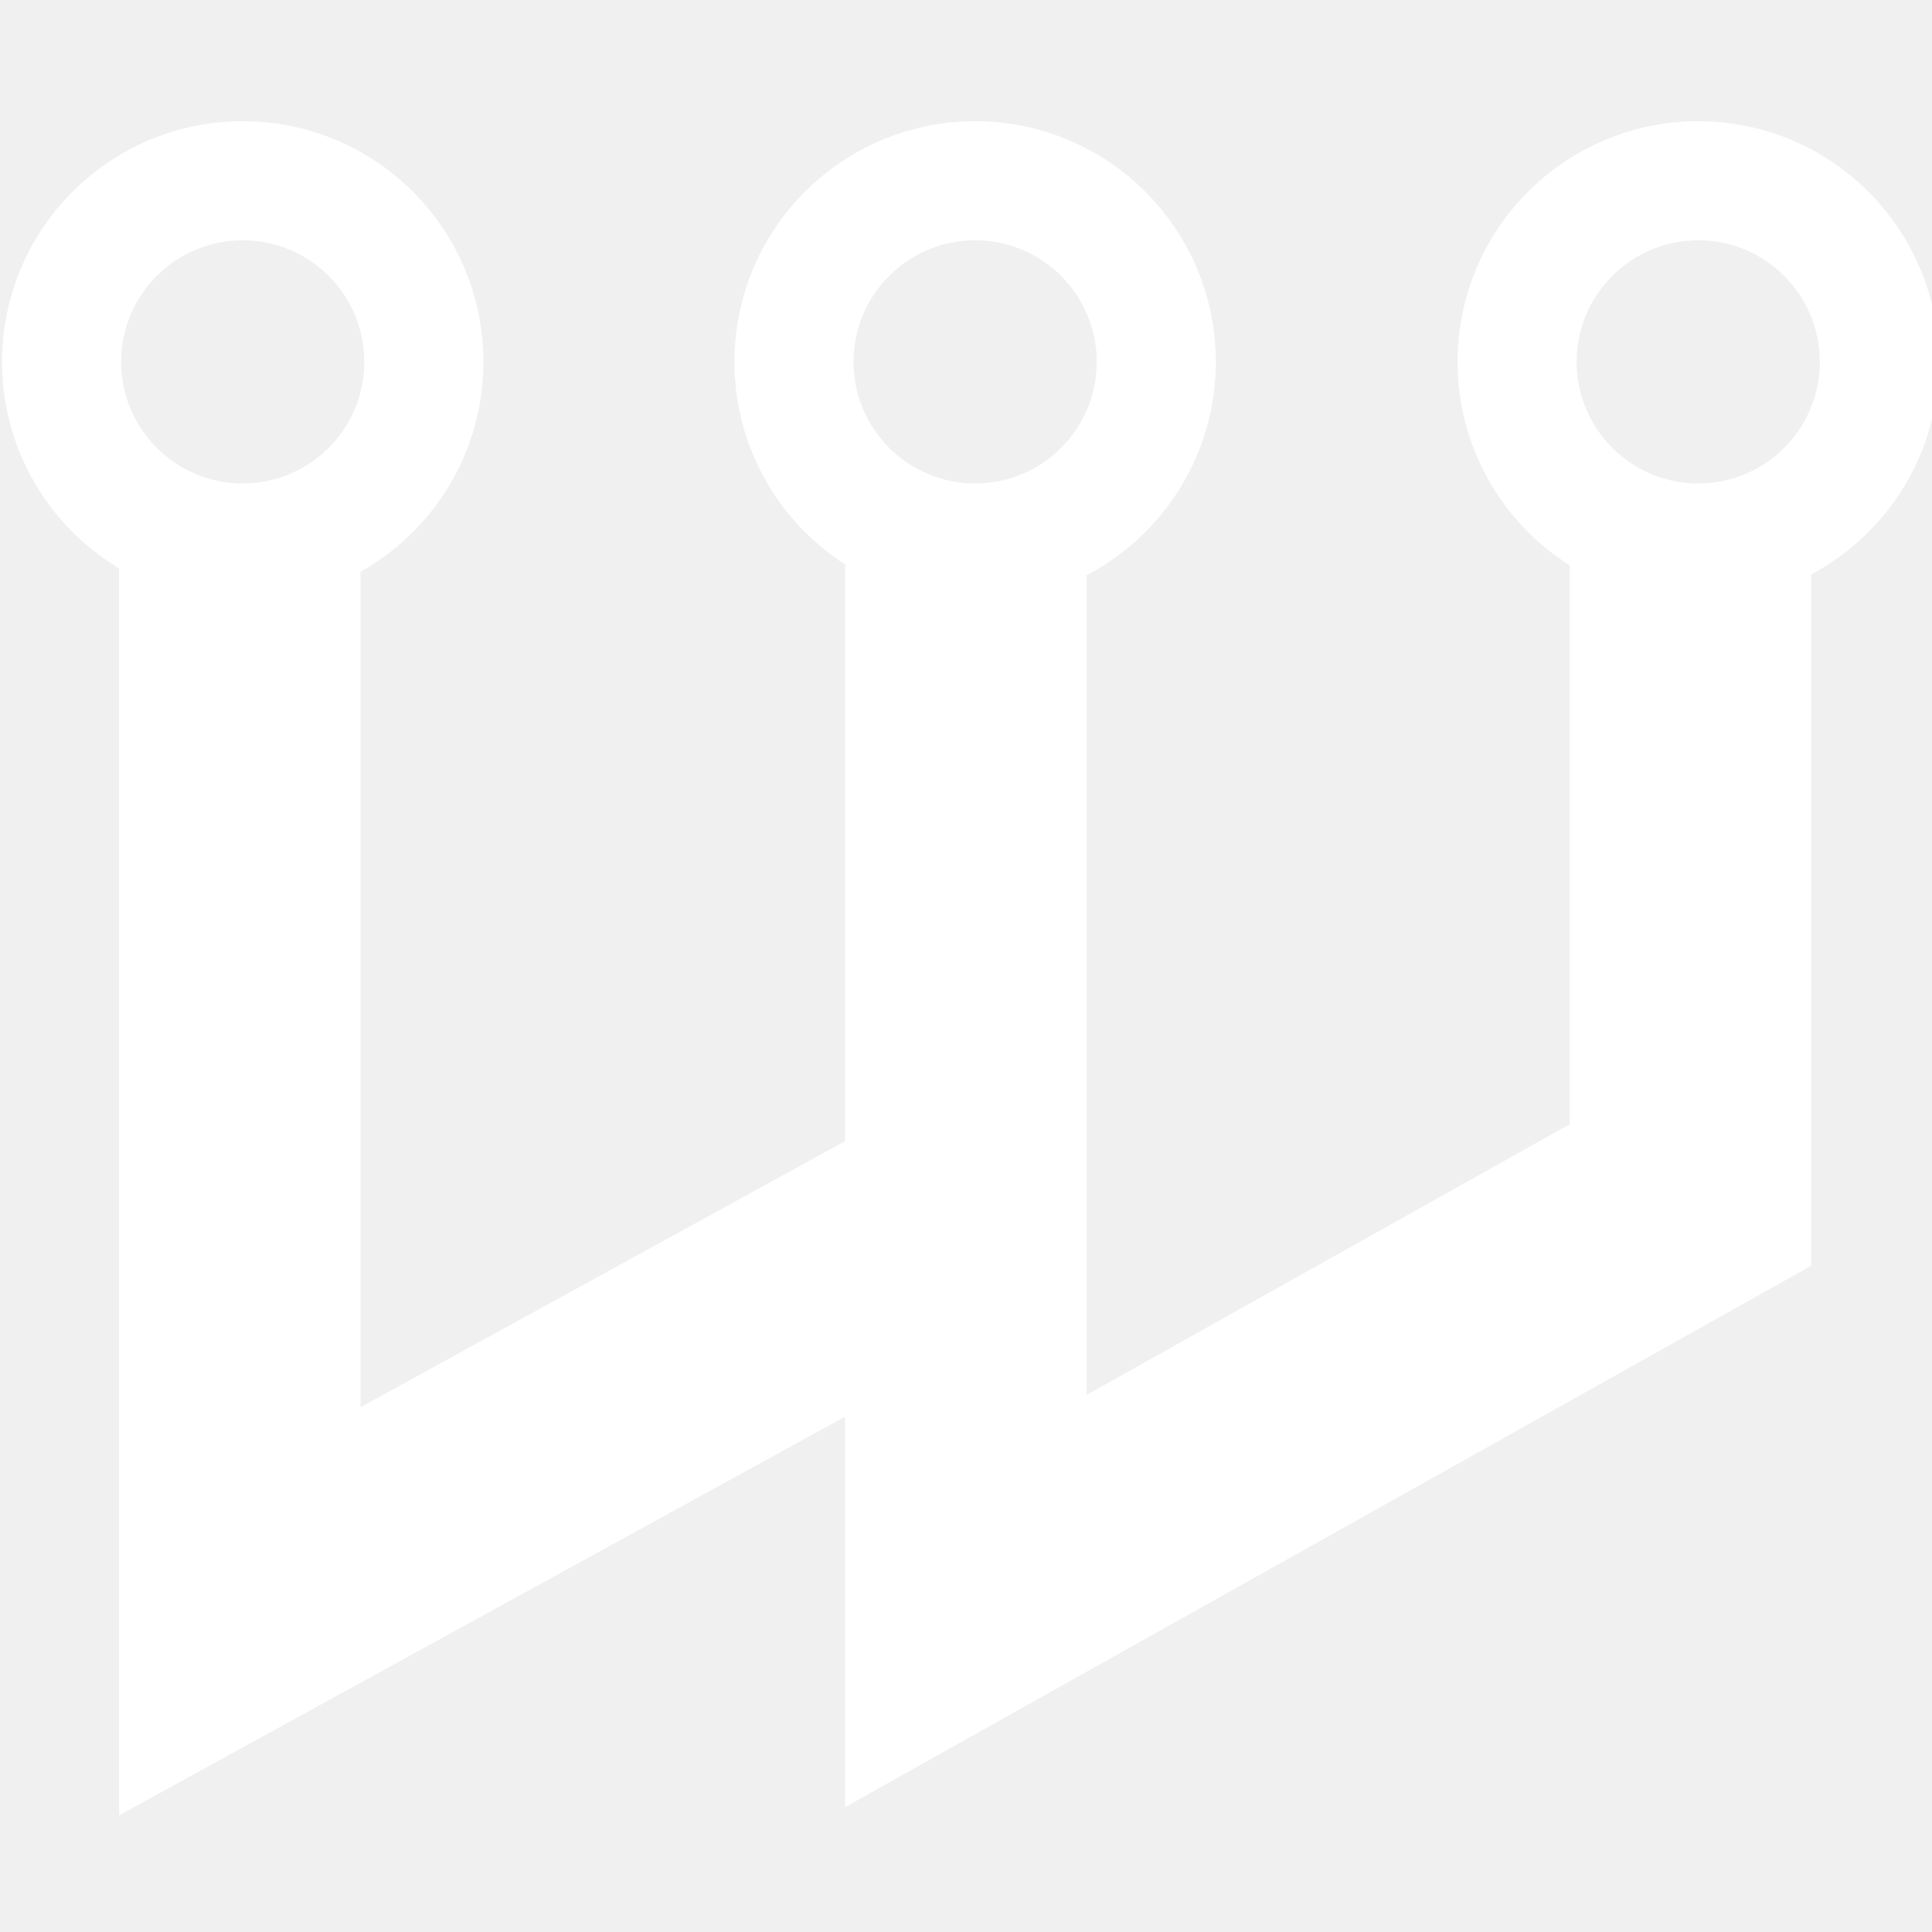
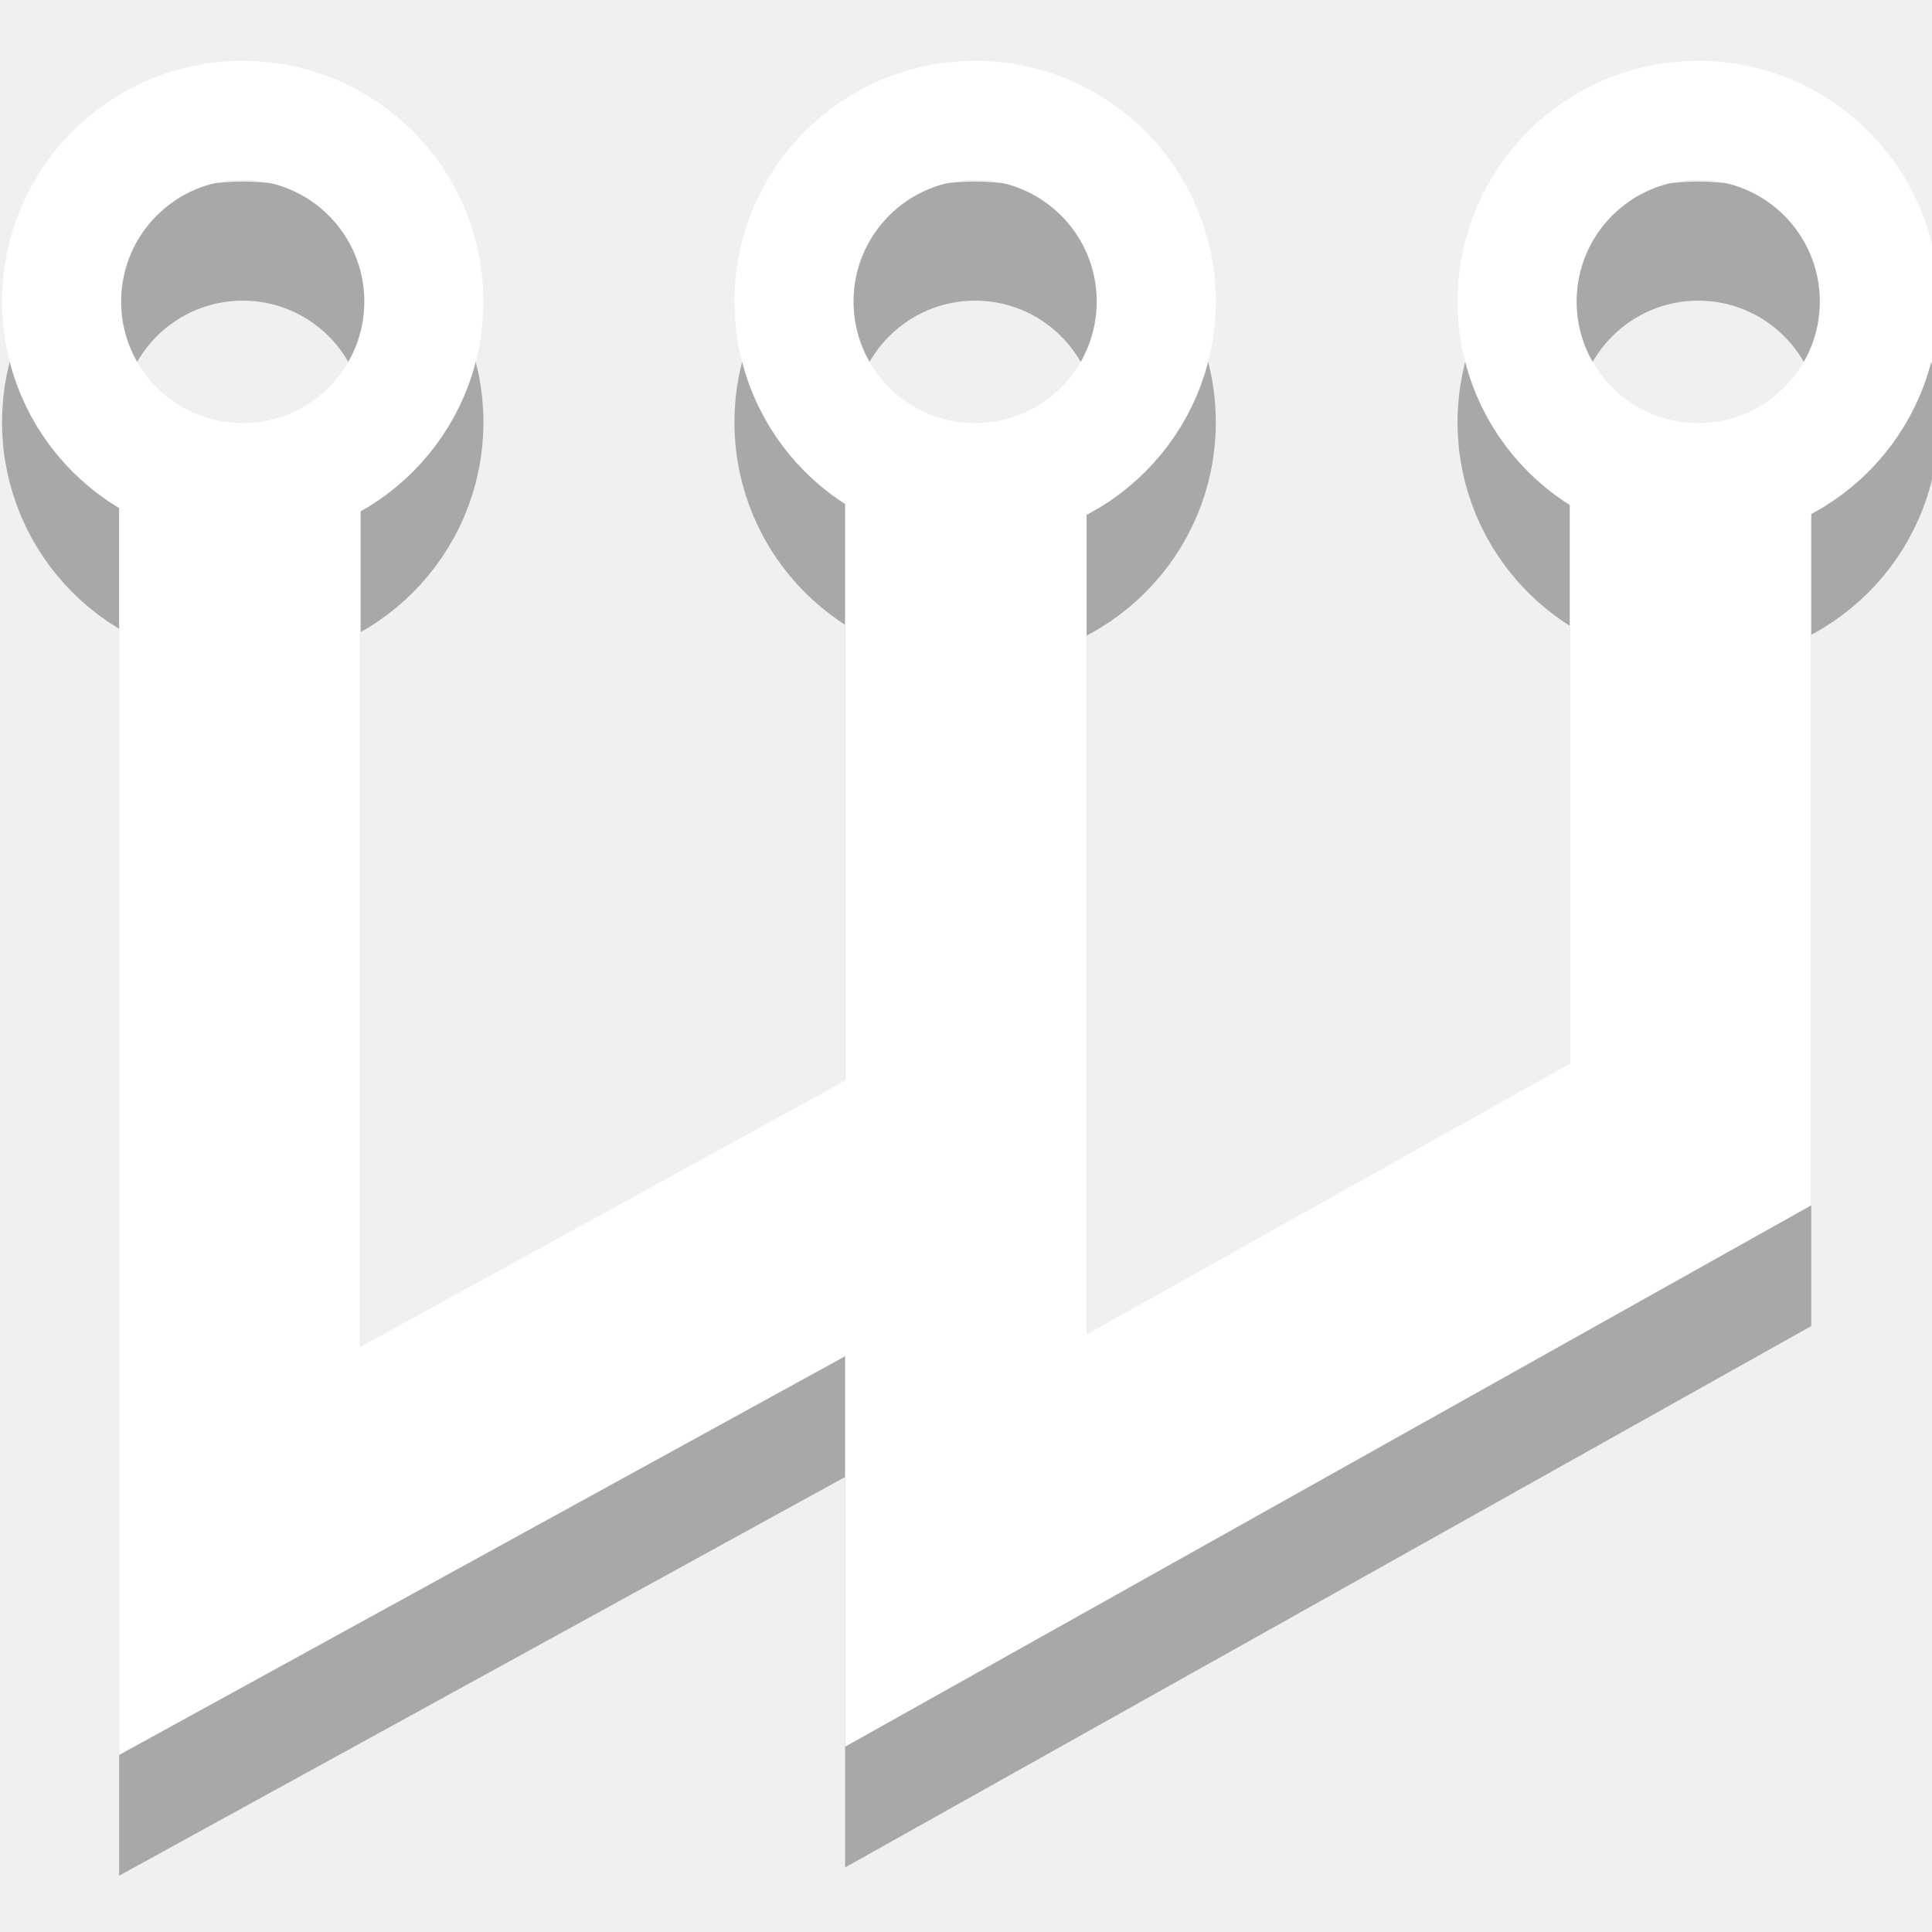
<svg xmlns="http://www.w3.org/2000/svg" class="affix-top" width="16" height="16" viewBox="0 0 16 16" id="animatedlogo" version="1.1">
  <defs id="defs4" />
  <circle style="color:#000000;overflow:visible;vector-effect:none;fill:none;stroke:#ffffff;stroke-width:5000;stroke-miterlimit:4;stroke-dasharray:none" id="path1251" cx="36956.945" cy="51408" r="5766.36" />
  <circle cy="51408" cx="54535.953" id="circle1253" style="color:#000000;overflow:visible;vector-effect:none;fill:none;stroke:#ffffff;stroke-width:5000;stroke-miterlimit:4;stroke-dasharray:none" r="5766.36" />
  <circle style="color:#000000;overflow:visible;vector-effect:none;fill:none;stroke:#ffffff;stroke-width:5000;stroke-miterlimit:4;stroke-dasharray:none" id="circle1255" cx="79644.602" cy="51408" r="5766.36" />
  <circle cy="51408" cx="106057.33" id="circle1257" style="color:#000000;overflow:visible;vector-effect:none;fill:none;stroke:#ffffff;stroke-width:5000;stroke-miterlimit:4;stroke-dasharray:none" r="5766.36" />
  <circle style="color:#000000;overflow:visible;vector-effect:none;fill:none;stroke:#ffffff;stroke-width:5000;stroke-miterlimit:4;stroke-dasharray:none" id="circle1259" cx="132593.08" cy="51408" r="5766.36" />
  <circle cy="125895.6" cx="36956.945" id="circle1261" style="color:#000000;overflow:visible;vector-effect:none;fill:none;stroke:#ffffff;stroke-width:5000;stroke-miterlimit:4;stroke-dasharray:none" r="5766.36" />
  <path style="color:#000000;overflow:visible;vector-effect:none;fill:none;stroke:#ffffff;stroke-width:8000;stroke-miterlimit:4;stroke-dasharray:none" d="M 36568.055,56749.934 V 120860.94" id="path1263" />
  <path style="color:#000000;overflow:visible;vector-effect:none;fill:none;stroke:#ffffff;stroke-width:8000;stroke-linejoin:miter;stroke-miterlimit:4;stroke-dasharray:none" d="M 35184.944,100920.24 65098.372,83649.647 V 62615.035 l -6526.254,-6526.457" id="path1265" />
  <path style="color:#000000;overflow:visible;vector-effect:none;fill:none;stroke:#ffffff;stroke-width:8000;stroke-linejoin:miter;stroke-miterlimit:4;stroke-dasharray:none" d="m 80536.524,57502.032 v 38930.74 L 107662.72,80771.418" id="path1267" />
  <path style="color:#000000;overflow:visible;vector-effect:none;fill:none;stroke:#ffffff;stroke-width:8000;stroke-linejoin:miter;stroke-miterlimit:4;stroke-dasharray:none" d="m 106351.11,56870.106 v 38627.53 L 132673.02,80513.952 V 57277.19" id="path1269" />
  <g id="g1437" transform="matrix(7.8919688e-4,0,0,7.8919688e-4,83.84774,-217.6134)" style="opacity:1">
-     <circle r="1900.803" cy="279537.84" cx="-103697.19" id="circle1255-3" style="color:#000000;overflow:visible;vector-effect:none;fill:none;stroke:#ffffff;stroke-width:1249.869;stroke-miterlimit:4;stroke-dasharray:none" />
-     <path id="path1267-5" d="m -103727.56,281379.15 v 11269.24 l 8110.218,-4453.83" style="color:#000000;overflow:visible;vector-effect:none;fill:none;stroke:#ffffff;stroke-width:2534.222;stroke-linejoin:miter;stroke-miterlimit:4;stroke-dasharray:none" />
-     <path id="path1269-4" d="m -96109.133,281199.44 v 11341.39 l 7604.304,-4261.11 v -6964.51" style="color:#000000;overflow:visible;vector-effect:none;fill:none;stroke:#ffffff;stroke-width:2534.222;stroke-linejoin:miter;stroke-miterlimit:4;stroke-dasharray:none" />
-     <circle style="color:#000000;overflow:visible;vector-effect:none;fill:none;stroke:#ffffff;stroke-width:1249.869;stroke-miterlimit:4;stroke-dasharray:none" id="circle896" cx="-96011.672" cy="279537.84" r="1900.803" />
-     <circle r="1900.803" cy="279537.84" cx="-88423.75" id="circle898" style="color:#000000;overflow:visible;vector-effect:none;fill:none;stroke:#ffffff;stroke-width:1249.869;stroke-miterlimit:4;stroke-dasharray:none" />
+     <g id="g928" transform="translate(0,633.5555)" style="stroke:#000000;opacity:0.3">
+       <circle style="color:#000000;overflow:visible;vector-effect:none;fill:none;stroke:#000000;stroke-width:1249.869;stroke-miterlimit:4;stroke-dasharray:none" id="circle1255-3" cx="-103697.19" cy="279537.84" r="1900.803" />
+       <path style="color:#000000;overflow:visible;vector-effect:none;fill:none;stroke:#000000;stroke-width:2534.222;stroke-linejoin:miter;stroke-miterlimit:4;stroke-dasharray:none" d="m -103727.56,281379.15 v 11269.24 l 8110.218,-4453.83" id="path1267-5" />
+       <path style="color:#000000;overflow:visible;vector-effect:none;fill:none;stroke:#000000;stroke-width:2534.222;stroke-linejoin:miter;stroke-miterlimit:4;stroke-dasharray:none" d="m -96109.133,281199.44 v 11341.39 l 7604.304,-4261.11 v -6964.51" id="path1269-4" />
+       <circle r="1900.803" cy="279537.84" cx="-96011.672" id="circle896" style="color:#000000;overflow:visible;vector-effect:none;fill:none;stroke:#000000;stroke-width:1249.869;stroke-miterlimit:4;stroke-dasharray:none" />
+       <circle style="color:#000000;overflow:visible;vector-effect:none;fill:none;stroke:#000000;stroke-width:1249.869;stroke-miterlimit:4;stroke-dasharray:none" id="circle898" cx="-88423.75" cy="279537.84" r="1900.803" />
+     </g>
+     <g id="g940" transform="translate(0,-633.5555)">
+       <circle r="1900.803" cy="279537.84" cx="-103697.19" id="circle930" style="color:#000000;overflow:visible;vector-effect:none;fill:none;stroke:#ffffff;stroke-width:1249.869;stroke-miterlimit:4;stroke-dasharray:none" />
+       <path id="path932" d="m -103727.56,281379.15 v 11269.24 l 8110.218,-4453.83" style="color:#000000;overflow:visible;vector-effect:none;fill:none;stroke:#ffffff;stroke-width:2534.222;stroke-linejoin:miter;stroke-miterlimit:4;stroke-dasharray:none" />
+       <path id="path934" d="m -96109.133,281199.44 v 11341.39 l 7604.304,-4261.11 v -6964.51" style="color:#000000;overflow:visible;vector-effect:none;fill:none;stroke:#ffffff;stroke-width:2534.222;stroke-linejoin:miter;stroke-miterlimit:4;stroke-dasharray:none" />
+       <circle style="color:#000000;overflow:visible;vector-effect:none;fill:none;stroke:#ffffff;stroke-width:1249.869;stroke-miterlimit:4;stroke-dasharray:none" id="circle936" cx="-96011.672" cy="279537.84" r="1900.803" />
+       <circle r="1900.803" cy="279537.84" cx="-88423.75" id="circle938" style="color:#000000;overflow:visible;vector-effect:none;fill:none;stroke:#ffffff;stroke-width:1249.869;stroke-miterlimit:4;stroke-dasharray:none" />
+     </g>
  </g>
</svg>
